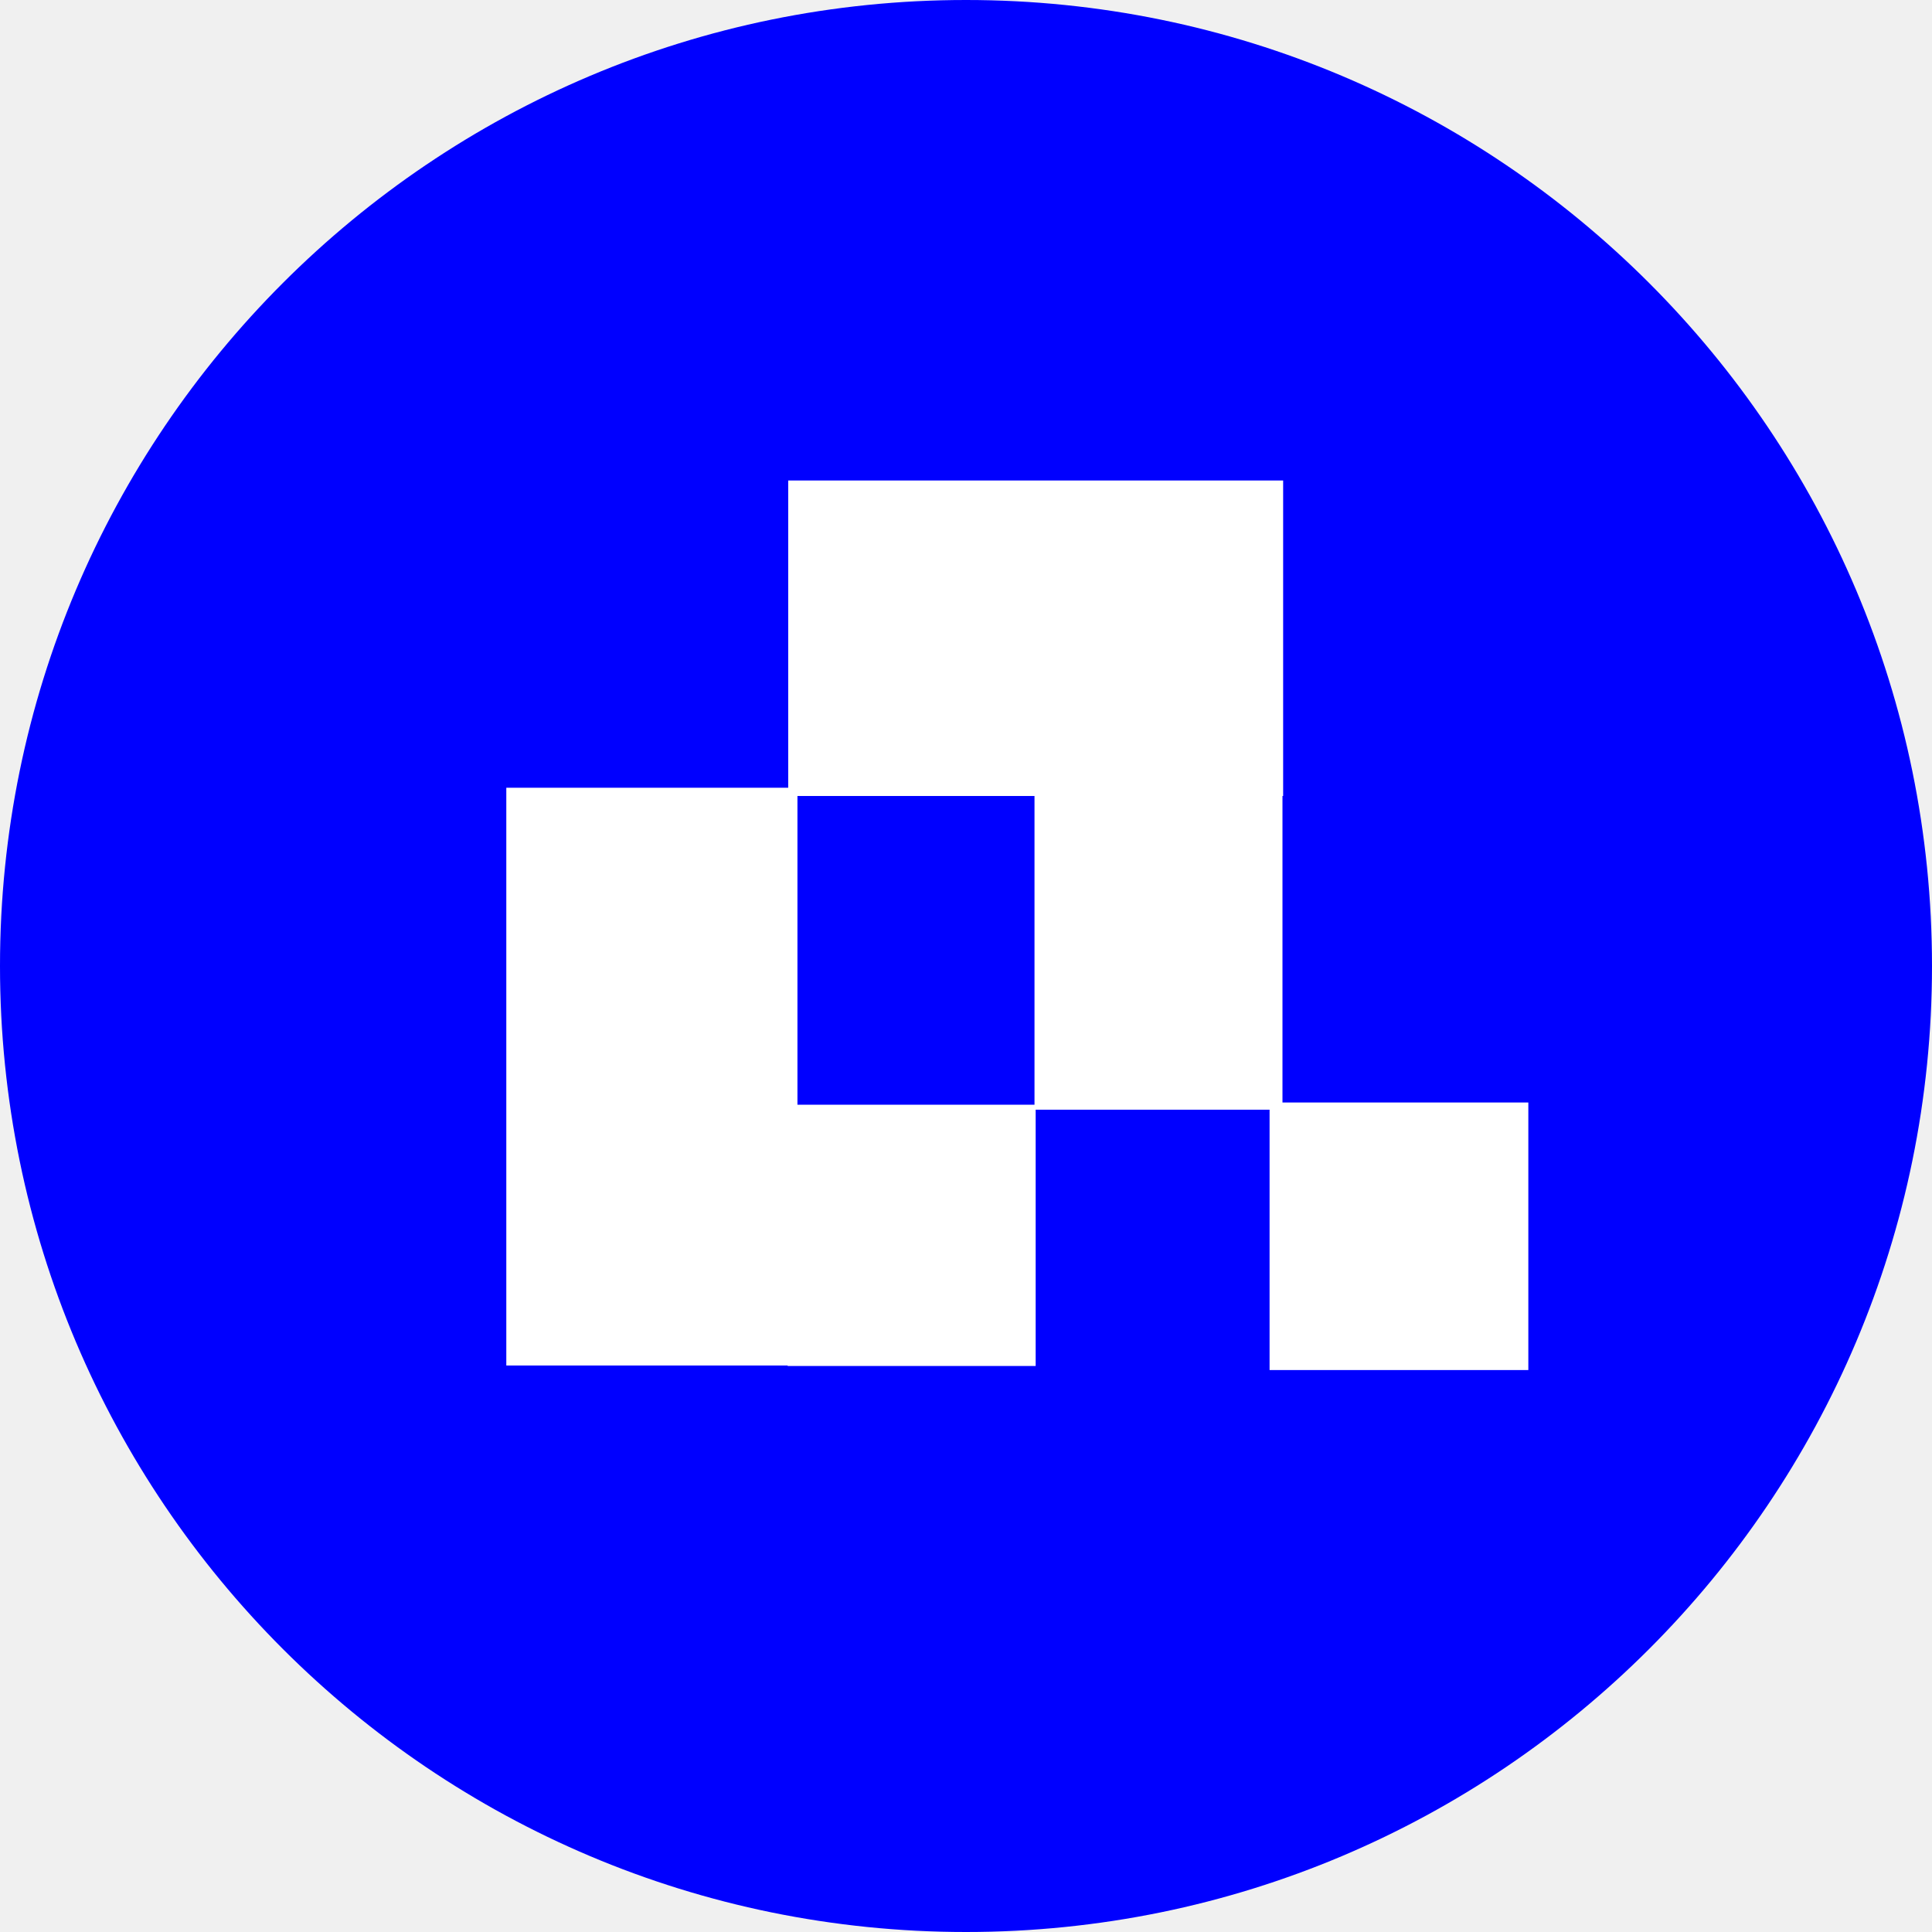
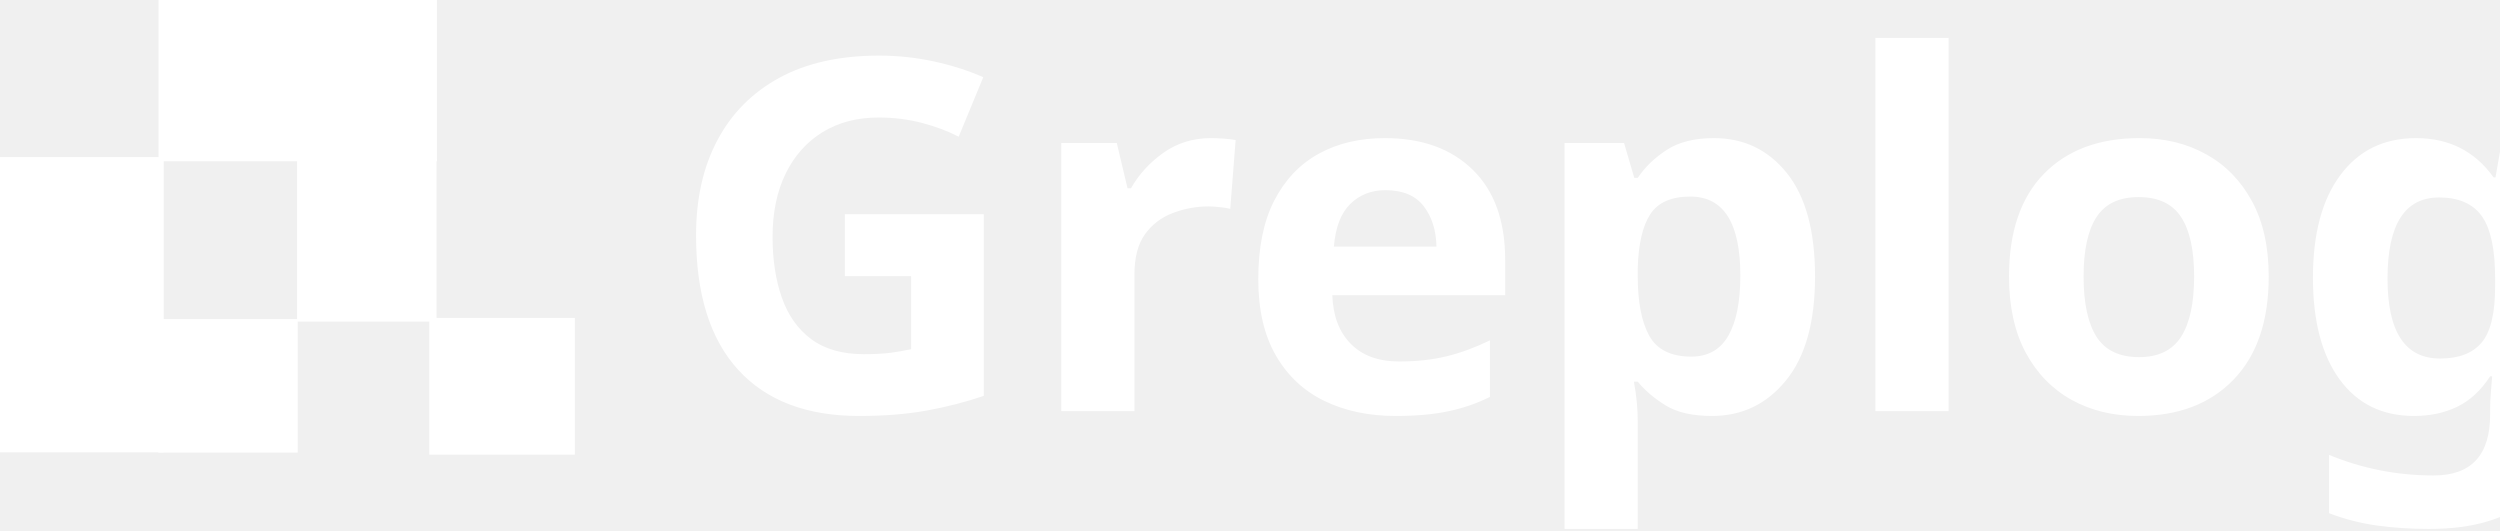
- <svg xmlns="http://www.w3.org/2000/svg" width="16mm" height="16mm" viewBox="0 0 16 16" version="1.1" id="svg5">
+ <svg xmlns="http://www.w3.org/2000/svg" width="305.347mm" height="64.784mm" viewBox="0 0 305.347 64.784" version="1.1" id="svg5">
  <defs id="defs2" />
-   <g id="layer1" transform="translate(-42.55399,134.044)">
-     <rect style="opacity:1;fill:#0000ff;fill-opacity:1;stroke-width:0.132" id="rect9178" width="16" x="42.554" y="-134.044" height="16" ry="8" />
-     <g id="g9049" style="fill:#ffffff" transform="matrix(0.1205525,0,0,0.1326629,42.28729,-111.0036)">
-       <rect style="fill:#ffffff;fill-opacity:1;stroke-width:0.228" id="rect788" width="20" height="36.067" x="36.994" y="-124.501" />
-       <rect style="fill:#ffffff;fill-opacity:1;stroke-width:0.265" id="rect2402" width="34" height="19.695" x="56.36" y="-143.681" />
-       <rect style="fill:#ffffff;fill-opacity:1;stroke-width:0.24" id="rect2406" width="17.035" height="19.947" x="73.279" y="-124.35" />
-       <rect style="fill:#ffffff;fill-opacity:1;stroke-width:0.256" id="rect2408" width="17.038" height="16.309" x="56.321" y="-104.713" />
-       <rect style="fill:#ffffff;fill-opacity:1;stroke-width:0.265" id="rect2408-3" width="17.776" height="16.702" x="89.428" y="-104.852" />
+   <g id="layer1" transform="translate(82.7227,135.2826)">
+     <g id="g8830" transform="translate(-1.588211,-49.58724)">
+       <rect style="fill:#ffffff;fill-opacity:1;stroke-width:0.228" id="rect788" width="20" height="36.067" x="-81.134" y="-66.515" />
+       <rect style="fill:#ffffff;fill-opacity:1;stroke-width:0.265" id="rect2402" width="34" height="19.695" x="-61.768" y="-85.695" />
+       <rect style="fill:#ffffff;fill-opacity:1;stroke-width:0.24" id="rect2406" width="17.035" height="19.947" x="-44.849" y="-66.364" />
+       <rect style="fill:#ffffff;fill-opacity:1;stroke-width:0.256" id="rect2408" width="17.038" height="16.309" x="-61.807" y="-46.727" />
+       <rect style="fill:#ffffff;fill-opacity:1;stroke-width:0.265" id="rect2408-3" width="17.776" height="16.702" x="-28.7" y="-46.866" />
    </g>
+     <text xml:space="preserve" style="font-style:normal;font-variant:normal;font-weight:normal;font-stretch:normal;font-size:59.972px;font-family:OpenSymbol;-inkscape-font-specification:OpenSymbol;fill:#ffffff;fill-opacity:1;stroke-width:0.265" x="-1.192" y="-85.072" id="text3277">
+       <tspan id="tspan3275" style="font-style:normal;font-variant:normal;font-weight:bold;font-stretch:normal;font-size:59.972px;font-family:Satoshi;-inkscape-font-specification:'Satoshi Bold';fill:#ffffff;fill-opacity:1;stroke-width:0.265" x="-1.192" y="-85.072">Greplog</tspan>
+     </text>
  </g>
</svg>
